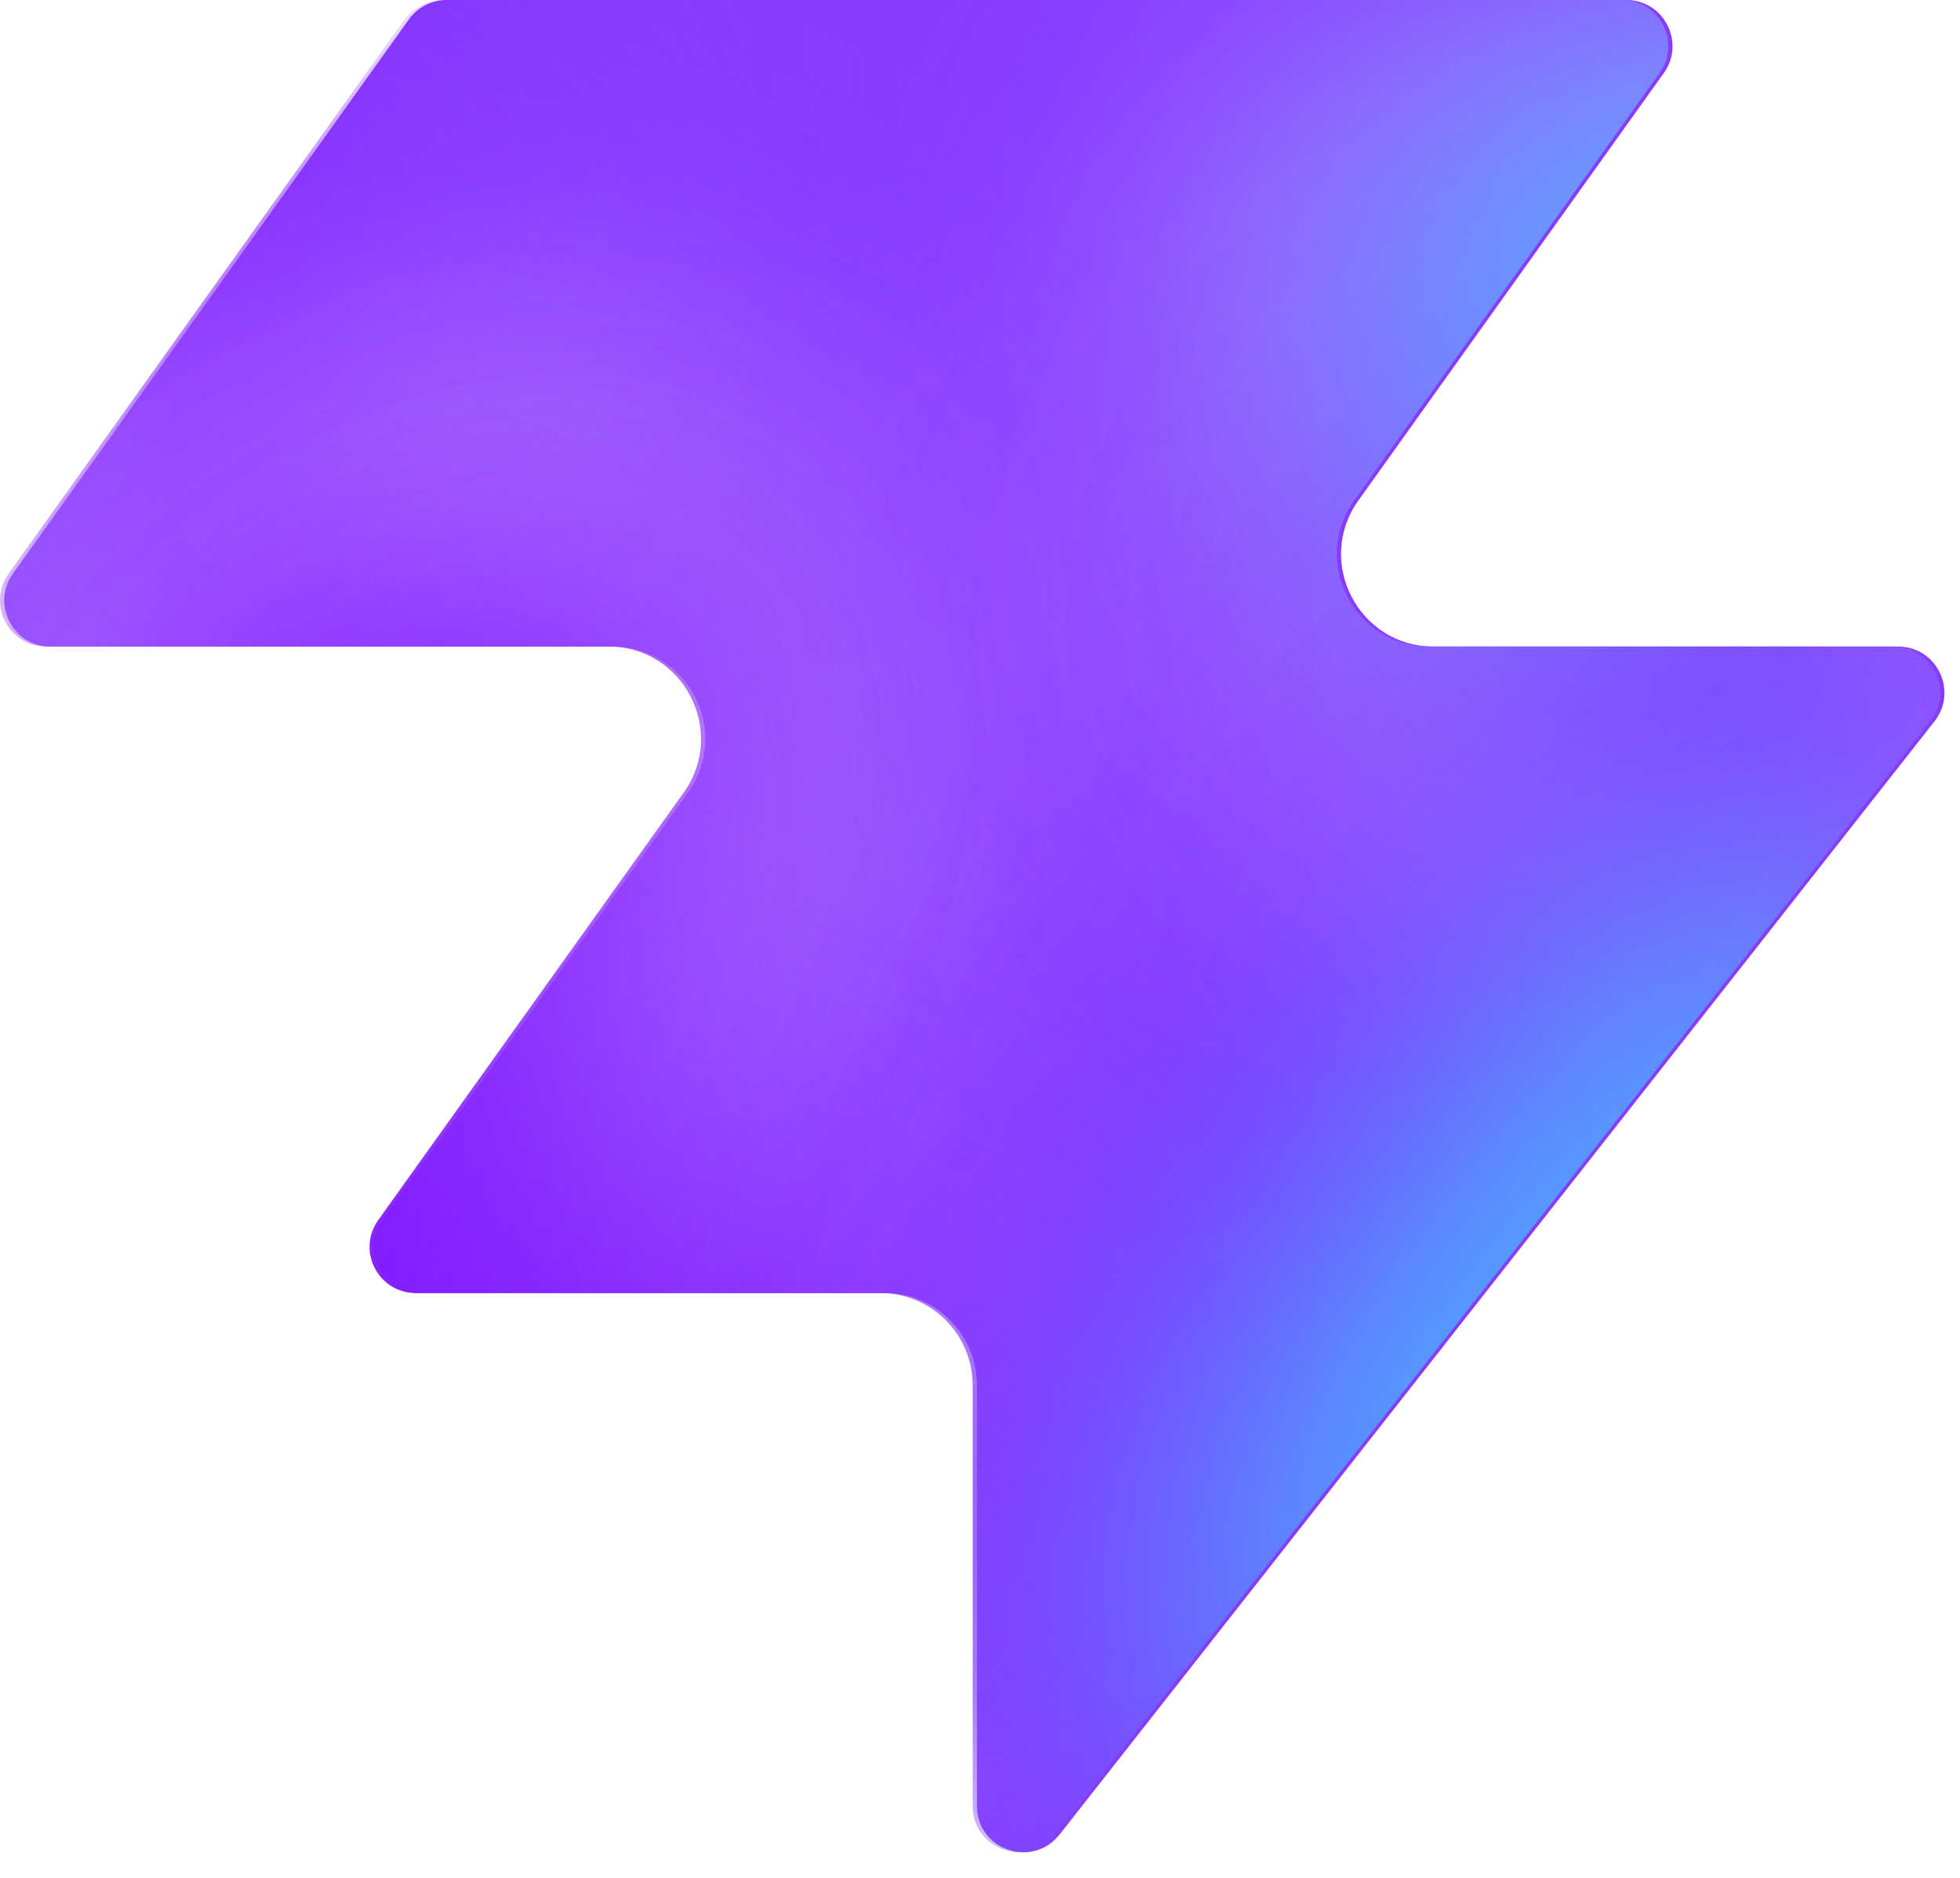
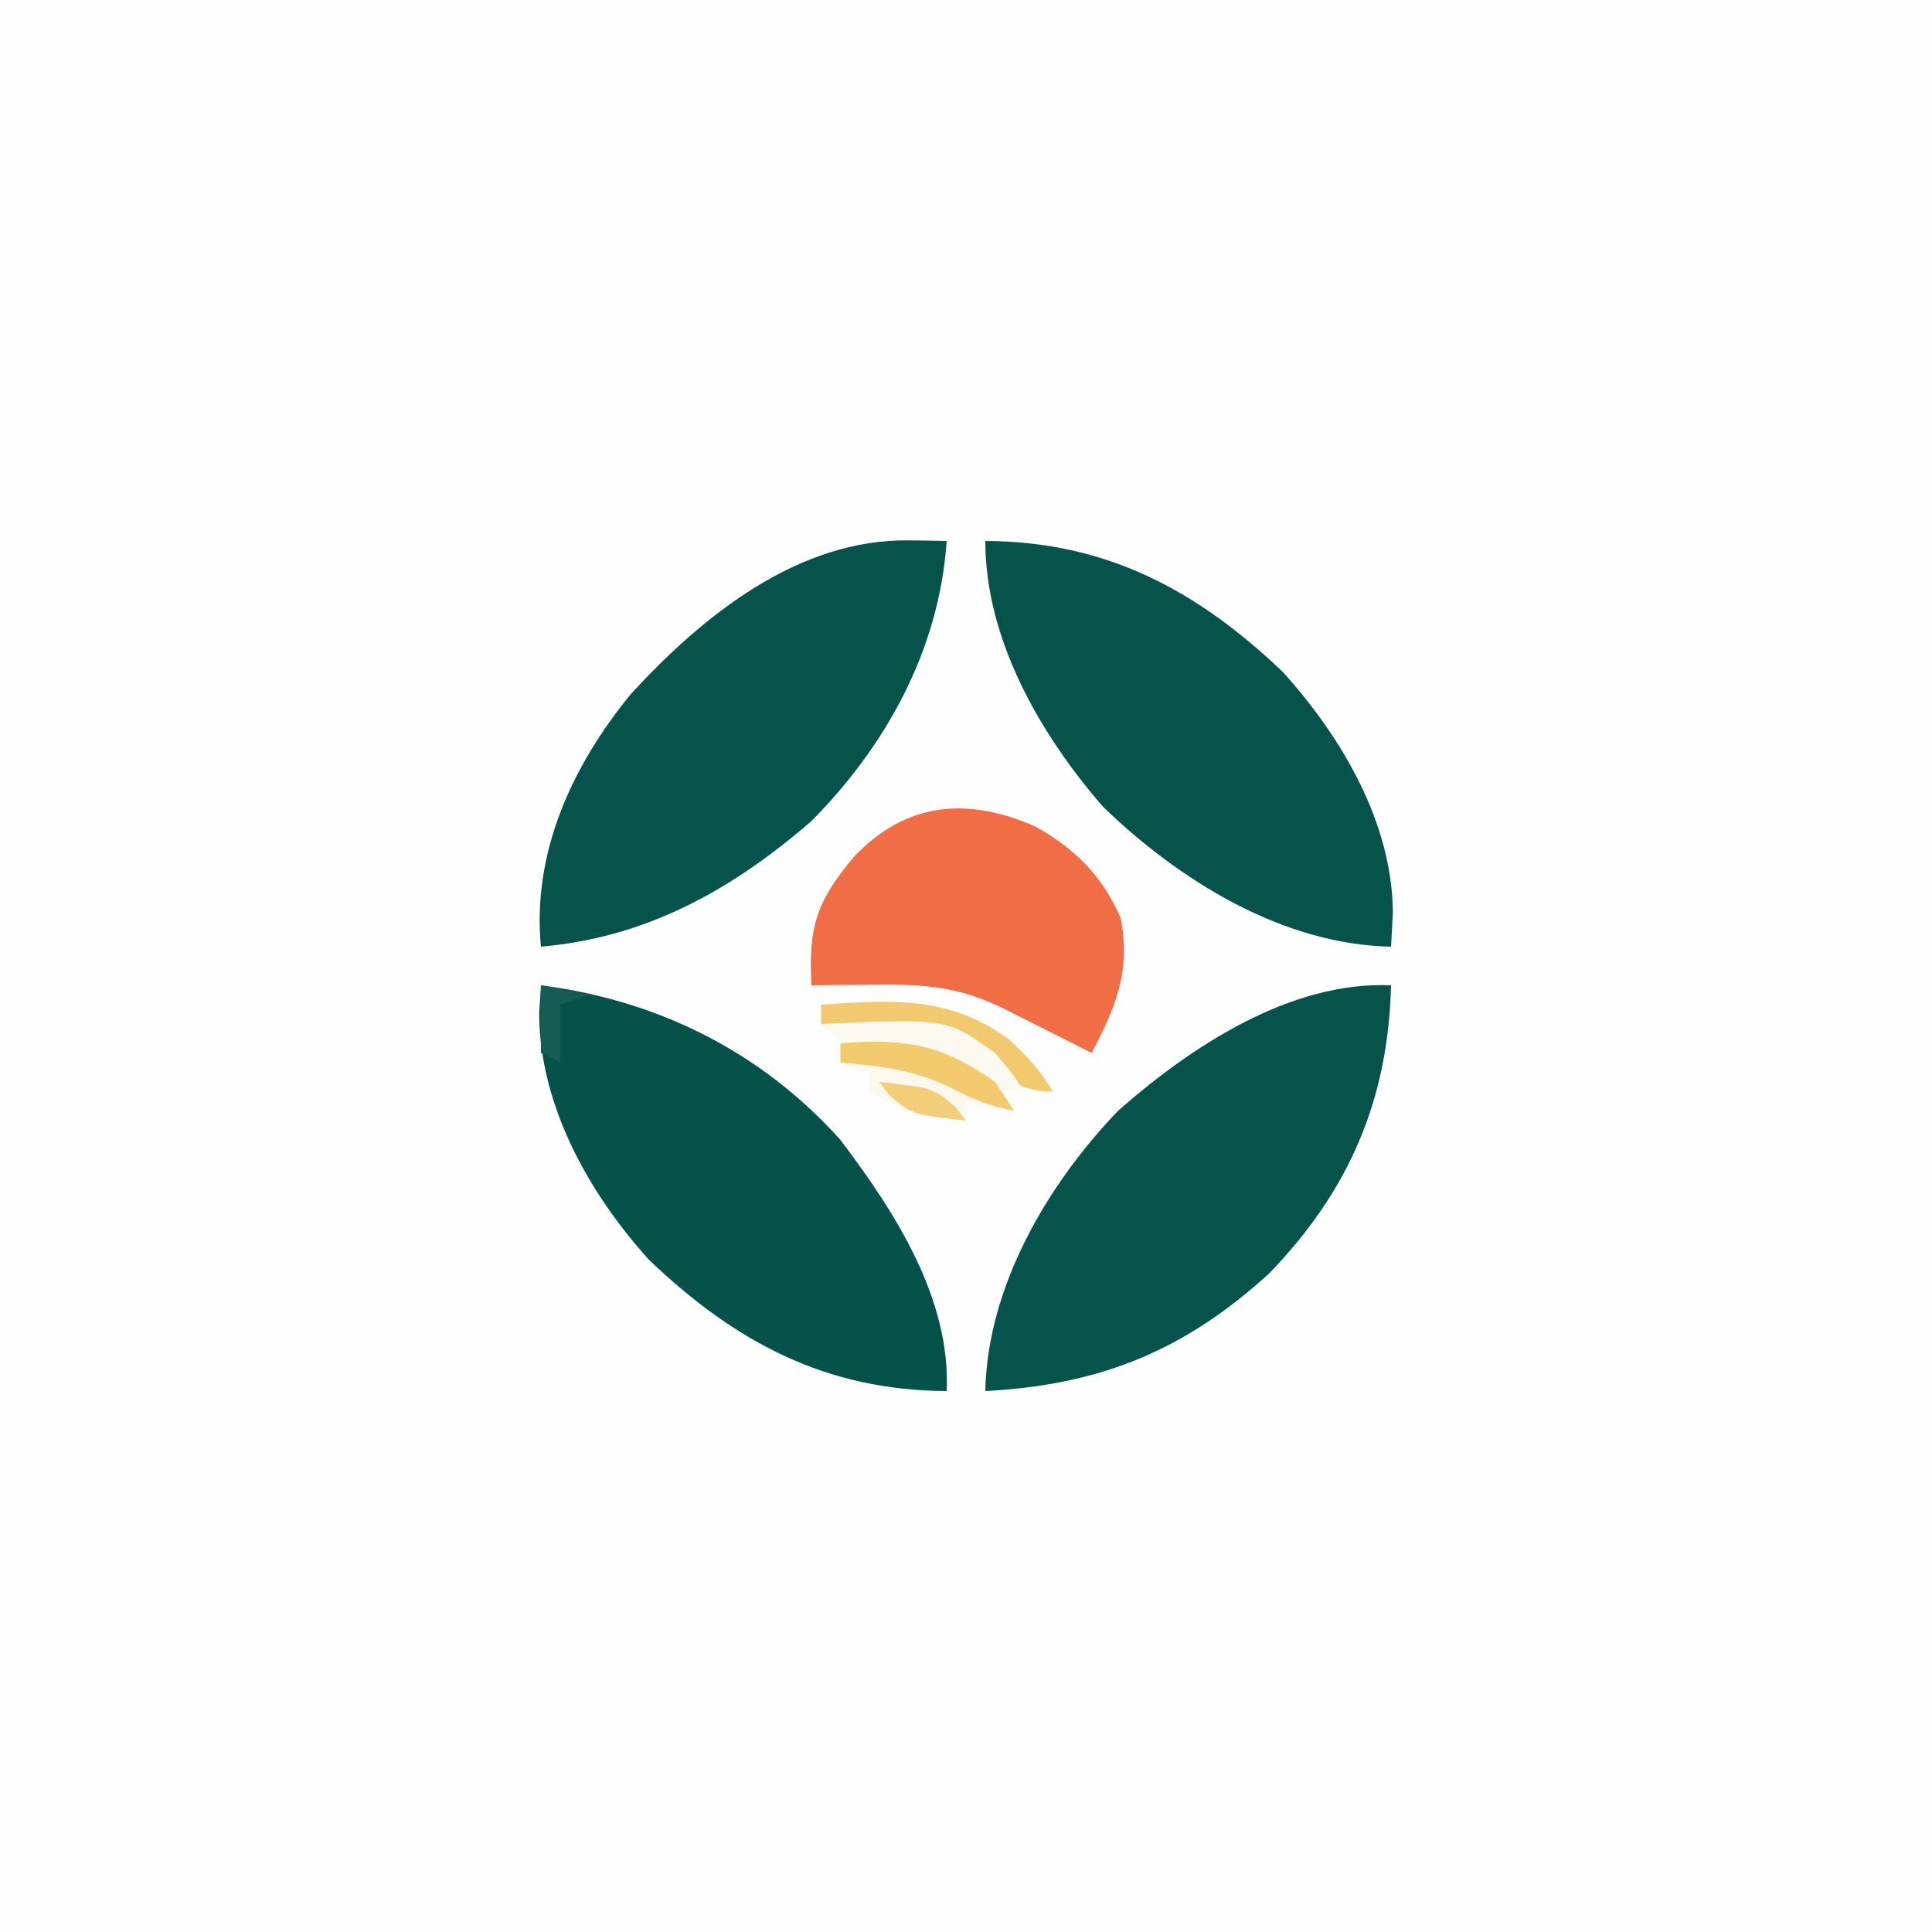
- <svg xmlns="http://www.w3.org/2000/svg" width="48" height="46" fill="none" viewBox="0 0 48 46">
-   <path fill="#863bff" d="M25.946 44.938c-.664.845-2.021.375-2.021-.698V33.937a2.26 2.26 0 0 0-2.262-2.262H10.287c-.92 0-1.456-1.04-.92-1.788l7.48-10.471c1.07-1.497 0-3.578-1.842-3.578H1.237c-.92 0-1.456-1.04-.92-1.788L10.013.474c.214-.297.556-.474.92-.474h28.894c.92 0 1.456 1.04.92 1.788l-7.48 10.471c-1.07 1.498 0 3.579 1.842 3.579h11.377c.943 0 1.473 1.088.89 1.83L25.947 44.94z" style="fill:#863bff;fill:color(display-p3 .525 .23 1);fill-opacity:1" />
-   <mask id="a" width="48" height="46" x="0" y="0" maskUnits="userSpaceOnUse" style="mask-type:alpha">
-     <path fill="#000" d="M25.842 44.938c-.664.844-2.021.375-2.021-.698V33.937a2.26 2.26 0 0 0-2.262-2.262H10.183c-.92 0-1.456-1.04-.92-1.788l7.48-10.471c1.07-1.498 0-3.579-1.842-3.579H1.133c-.92 0-1.456-1.04-.92-1.787L9.91.473c.214-.297.556-.474.92-.474h28.894c.92 0 1.456 1.04.92 1.788l-7.48 10.471c-1.07 1.498 0 3.578 1.842 3.578h11.377c.943 0 1.473 1.088.89 1.832L25.843 44.94z" style="fill:#000;fill-opacity:1" />
-   </mask>
-   <g mask="url(#a)">
-     <g filter="url(#b)">
-       <ellipse cx="5.508" cy="14.704" fill="#ede6ff" rx="5.508" ry="14.704" style="fill:#ede6ff;fill:color(display-p3 .927 .903 1);fill-opacity:1" transform="matrix(.00324 1 1 -.00324 -4.47 31.516)" />
-     </g>
-     <g filter="url(#c)">
-       <ellipse cx="10.399" cy="29.851" fill="#ede6ff" rx="10.399" ry="29.851" style="fill:#ede6ff;fill:color(display-p3 .927 .903 1);fill-opacity:1" transform="matrix(.00324 1 1 -.00324 -39.328 7.883)" />
-     </g>
-     <g filter="url(#d)">
-       <ellipse cx="5.508" cy="30.487" fill="#7e14ff" rx="5.508" ry="30.487" style="fill:#7e14ff;fill:color(display-p3 .492 .077 1);fill-opacity:1" transform="rotate(89.814 -25.913 -14.639)scale(1 -1)" />
-     </g>
-     <g filter="url(#e)">
-       <ellipse cx="5.508" cy="30.599" fill="#7e14ff" rx="5.508" ry="30.599" style="fill:#7e14ff;fill:color(display-p3 .492 .077 1);fill-opacity:1" transform="rotate(89.814 -32.644 -3.334)scale(1 -1)" />
-     </g>
-     <g filter="url(#f)">
-       <ellipse cx="5.508" cy="30.599" fill="#7e14ff" rx="5.508" ry="30.599" style="fill:#7e14ff;fill:color(display-p3 .492 .077 1);fill-opacity:1" transform="matrix(.00324 1 1 -.00324 -34.34 30.47)" />
-     </g>
-     <g filter="url(#g)">
-       <ellipse cx="14.072" cy="22.078" fill="#ede6ff" rx="14.072" ry="22.078" style="fill:#ede6ff;fill:color(display-p3 .927 .903 1);fill-opacity:1" transform="rotate(93.35 24.506 48.493)scale(-1 1)" />
-     </g>
-     <g filter="url(#h)">
-       <ellipse cx="3.47" cy="21.501" fill="#7e14ff" rx="3.47" ry="21.501" style="fill:#7e14ff;fill:color(display-p3 .492 .077 1);fill-opacity:1" transform="rotate(89.009 28.708 47.59)scale(-1 1)" />
-     </g>
-     <g filter="url(#i)">
-       <ellipse cx="3.47" cy="21.501" fill="#7e14ff" rx="3.47" ry="21.501" style="fill:#7e14ff;fill:color(display-p3 .492 .077 1);fill-opacity:1" transform="rotate(89.009 28.708 47.59)scale(-1 1)" />
-     </g>
-     <g filter="url(#j)">
-       <ellipse cx=".387" cy="8.972" fill="#7e14ff" rx="4.407" ry="29.108" style="fill:#7e14ff;fill:color(display-p3 .492 .077 1);fill-opacity:1" transform="rotate(39.51 .387 8.972)" />
-     </g>
-     <g filter="url(#k)">
-       <ellipse cx="47.523" cy="-6.092" fill="#7e14ff" rx="4.407" ry="29.108" style="fill:#7e14ff;fill:color(display-p3 .492 .077 1);fill-opacity:1" transform="rotate(37.892 47.523 -6.092)" />
-     </g>
-     <g filter="url(#l)">
-       <ellipse cx="41.412" cy="6.333" fill="#47bfff" rx="5.971" ry="9.665" style="fill:#47bfff;fill:color(display-p3 .28 .748 1);fill-opacity:1" transform="rotate(37.892 41.412 6.333)" />
-     </g>
-     <g filter="url(#m)">
-       <ellipse cx="-1.879" cy="38.332" fill="#7e14ff" rx="4.407" ry="29.108" style="fill:#7e14ff;fill:color(display-p3 .492 .077 1);fill-opacity:1" transform="rotate(37.892 -1.88 38.332)" />
-     </g>
-     <g filter="url(#n)">
-       <ellipse cx="-1.879" cy="38.332" fill="#7e14ff" rx="4.407" ry="29.108" style="fill:#7e14ff;fill:color(display-p3 .492 .077 1);fill-opacity:1" transform="rotate(37.892 -1.88 38.332)" />
-     </g>
-     <g filter="url(#o)">
-       <ellipse cx="35.651" cy="29.907" fill="#7e14ff" rx="4.407" ry="29.108" style="fill:#7e14ff;fill:color(display-p3 .492 .077 1);fill-opacity:1" transform="rotate(37.892 35.651 29.907)" />
-     </g>
-     <g filter="url(#p)">
-       <ellipse cx="38.418" cy="32.4" fill="#47bfff" rx="5.971" ry="15.297" style="fill:#47bfff;fill:color(display-p3 .28 .748 1);fill-opacity:1" transform="rotate(37.892 38.418 32.4)" />
-     </g>
-   </g>
-   <defs>
-     <filter id="b" width="60.045" height="41.654" x="-19.77" y="16.149" color-interpolation-filters="sRGB" filterUnits="userSpaceOnUse">
-       <feFlood flood-opacity="0" result="BackgroundImageFix" />
-       <feBlend in="SourceGraphic" in2="BackgroundImageFix" result="shape" />
-       <feGaussianBlur result="effect1_foregroundBlur_2002_17158" stdDeviation="7.659" />
-     </filter>
-     <filter id="c" width="90.34" height="51.437" x="-54.613" y="-7.533" color-interpolation-filters="sRGB" filterUnits="userSpaceOnUse">
-       <feFlood flood-opacity="0" result="BackgroundImageFix" />
-       <feBlend in="SourceGraphic" in2="BackgroundImageFix" result="shape" />
-       <feGaussianBlur result="effect1_foregroundBlur_2002_17158" stdDeviation="7.659" />
-     </filter>
-     <filter id="d" width="79.355" height="29.4" x="-49.64" y="2.03" color-interpolation-filters="sRGB" filterUnits="userSpaceOnUse">
-       <feFlood flood-opacity="0" result="BackgroundImageFix" />
-       <feBlend in="SourceGraphic" in2="BackgroundImageFix" result="shape" />
-       <feGaussianBlur result="effect1_foregroundBlur_2002_17158" stdDeviation="4.596" />
-     </filter>
-     <filter id="e" width="79.579" height="29.4" x="-45.045" y="20.029" color-interpolation-filters="sRGB" filterUnits="userSpaceOnUse">
-       <feFlood flood-opacity="0" result="BackgroundImageFix" />
-       <feBlend in="SourceGraphic" in2="BackgroundImageFix" result="shape" />
-       <feGaussianBlur result="effect1_foregroundBlur_2002_17158" stdDeviation="4.596" />
-     </filter>
-     <filter id="f" width="79.579" height="29.4" x="-43.513" y="21.178" color-interpolation-filters="sRGB" filterUnits="userSpaceOnUse">
-       <feFlood flood-opacity="0" result="BackgroundImageFix" />
-       <feBlend in="SourceGraphic" in2="BackgroundImageFix" result="shape" />
-       <feGaussianBlur result="effect1_foregroundBlur_2002_17158" stdDeviation="4.596" />
-     </filter>
-     <filter id="g" width="74.749" height="58.852" x="15.756" y="-17.901" color-interpolation-filters="sRGB" filterUnits="userSpaceOnUse">
-       <feFlood flood-opacity="0" result="BackgroundImageFix" />
-       <feBlend in="SourceGraphic" in2="BackgroundImageFix" result="shape" />
-       <feGaussianBlur result="effect1_foregroundBlur_2002_17158" stdDeviation="7.659" />
-     </filter>
-     <filter id="h" width="61.377" height="25.362" x="23.548" y="2.284" color-interpolation-filters="sRGB" filterUnits="userSpaceOnUse">
-       <feFlood flood-opacity="0" result="BackgroundImageFix" />
-       <feBlend in="SourceGraphic" in2="BackgroundImageFix" result="shape" />
-       <feGaussianBlur result="effect1_foregroundBlur_2002_17158" stdDeviation="4.596" />
-     </filter>
-     <filter id="i" width="61.377" height="25.362" x="23.548" y="2.284" color-interpolation-filters="sRGB" filterUnits="userSpaceOnUse">
-       <feFlood flood-opacity="0" result="BackgroundImageFix" />
-       <feBlend in="SourceGraphic" in2="BackgroundImageFix" result="shape" />
-       <feGaussianBlur result="effect1_foregroundBlur_2002_17158" stdDeviation="4.596" />
-     </filter>
-     <filter id="j" width="56.045" height="63.649" x="-27.636" y="-22.853" color-interpolation-filters="sRGB" filterUnits="userSpaceOnUse">
-       <feFlood flood-opacity="0" result="BackgroundImageFix" />
-       <feBlend in="SourceGraphic" in2="BackgroundImageFix" result="shape" />
-       <feGaussianBlur result="effect1_foregroundBlur_2002_17158" stdDeviation="4.596" />
-     </filter>
-     <filter id="k" width="54.814" height="64.646" x="20.116" y="-38.415" color-interpolation-filters="sRGB" filterUnits="userSpaceOnUse">
-       <feFlood flood-opacity="0" result="BackgroundImageFix" />
-       <feBlend in="SourceGraphic" in2="BackgroundImageFix" result="shape" />
-       <feGaussianBlur result="effect1_foregroundBlur_2002_17158" stdDeviation="4.596" />
-     </filter>
-     <filter id="l" width="33.541" height="35.313" x="24.641" y="-11.323" color-interpolation-filters="sRGB" filterUnits="userSpaceOnUse">
-       <feFlood flood-opacity="0" result="BackgroundImageFix" />
-       <feBlend in="SourceGraphic" in2="BackgroundImageFix" result="shape" />
-       <feGaussianBlur result="effect1_foregroundBlur_2002_17158" stdDeviation="4.596" />
-     </filter>
-     <filter id="m" width="54.814" height="64.646" x="-29.286" y="6.009" color-interpolation-filters="sRGB" filterUnits="userSpaceOnUse">
-       <feFlood flood-opacity="0" result="BackgroundImageFix" />
-       <feBlend in="SourceGraphic" in2="BackgroundImageFix" result="shape" />
-       <feGaussianBlur result="effect1_foregroundBlur_2002_17158" stdDeviation="4.596" />
-     </filter>
-     <filter id="n" width="54.814" height="64.646" x="-29.286" y="6.009" color-interpolation-filters="sRGB" filterUnits="userSpaceOnUse">
-       <feFlood flood-opacity="0" result="BackgroundImageFix" />
-       <feBlend in="SourceGraphic" in2="BackgroundImageFix" result="shape" />
-       <feGaussianBlur result="effect1_foregroundBlur_2002_17158" stdDeviation="4.596" />
-     </filter>
-     <filter id="o" width="54.814" height="64.646" x="8.244" y="-2.416" color-interpolation-filters="sRGB" filterUnits="userSpaceOnUse">
-       <feFlood flood-opacity="0" result="BackgroundImageFix" />
-       <feBlend in="SourceGraphic" in2="BackgroundImageFix" result="shape" />
-       <feGaussianBlur result="effect1_foregroundBlur_2002_17158" stdDeviation="4.596" />
-     </filter>
-     <filter id="p" width="39.409" height="43.623" x="18.713" y="10.588" color-interpolation-filters="sRGB" filterUnits="userSpaceOnUse">
-       <feFlood flood-opacity="0" result="BackgroundImageFix" />
-       <feBlend in="SourceGraphic" in2="BackgroundImageFix" result="shape" />
-       <feGaussianBlur result="effect1_foregroundBlur_2002_17158" stdDeviation="4.596" />
-     </filter>
-   </defs>
+ <svg xmlns="http://www.w3.org/2000/svg" version="1.1" width="200" height="200">
+   <path d="M0 0 C66 0 132 0 200 0 C200 66 200 132 200 200 C134 200 68 200 0 200 C0 134 0 68 0 0 Z " fill="#FEFEFE" transform="translate(0,0)" />
+   <path d="M0 0 C12.466 0.049 21.88 5.047 30.809 13.574 C36.911 20.329 42.139 29.201 42.188 38.5 C42.095 40.233 42.095 40.233 42 42 C30.753 41.775 20.103 35.162 12.188 27.52 C5.652 19.991 0 10.17 0 0 Z " fill="#05534B" transform="translate(102,56)" />
+   <path d="M0 0 C-0.289 11.866 -4.357 21.277 -12.602 29.809 C-21.398 37.846 -30.16 41.379 -42 42 C-41.784 31.205 -35.588 20.607 -28.227 12.961 C-20.683 6.317 -10.39 -0.459 0 0 Z " fill="#05534B" transform="translate(144,102)" />
+   <path d="M0 0 C1.887 0.031 1.887 0.031 3.812 0.062 C3.05 11.251 -2.39 21.185 -10.188 29.062 C-18.423 36.189 -27.244 41.111 -38.188 42.062 C-39.12 32.36 -34.993 23.389 -28.902 15.934 C-21.486 7.841 -11.574 -0.19 0 0 Z " fill="#05534B" transform="translate(94.1875,55.9375)" />
+   <path d="M0 0 C12.121 1.555 22.799 6.868 31 16 C36.622 23.441 42.425 32.379 42 42 C29.537 41.951 20.113 36.957 11.191 28.422 C4.949 21.523 -0.13 12.446 -0.188 2.938 C-0.126 1.968 -0.064 0.999 0 0 Z " fill="#04524A" transform="translate(56,102)" />
+   <path d="M0 0 C4.108 2.309 6.91 5.094 8.812 9.438 C9.9 14.843 8.345 18.689 5.812 23.438 C4.981 23.016 4.15 22.594 3.293 22.16 C2.206 21.612 1.12 21.064 0 20.5 C-1.079 19.955 -2.158 19.409 -3.27 18.848 C-7.913 16.604 -11.245 16.328 -16.375 16.375 C-17.647 16.384 -18.92 16.393 -20.23 16.402 C-21.206 16.414 -22.182 16.426 -23.188 16.438 C-23.506 10.303 -22.651 7.775 -18.824 3.172 C-13.394 -2.582 -7.05 -3.086 0 0 Z " fill="#F06D46" transform="translate(107.1875,85.5625)" />
+   <path d="M0 0 C6.631 -0.541 10.541 0.101 16 4 C16.99 5.485 16.99 5.485 18 7 C15.525 6.505 15.525 6.505 13 6 C13 6.66 13 7.32 13 8 C9.281 7.493 6.265 6.884 3 5 C3 4.34 3 3.68 3 3 C2.01 2.67 1.02 2.34 0 2 C0 1.34 0 0.68 0 0 Z " fill="#FCF8EC" transform="translate(87,108)" />
+   <path d="M0 0 C7.375 -0.506 13.352 -0.914 19.477 3.621 C21.281 5.255 22.757 6.902 24 9 C19.722 9 18.18 6.716 15 4 C11.838 2.946 9.131 2.687 5.812 2.438 C4.182 2.312 4.182 2.312 2.52 2.184 C1.688 2.123 0.857 2.062 0 2 C0 1.34 0 0.68 0 0 Z " fill="#F2C96E" transform="translate(85,104)" />
+   <path d="M0 0 C13.029 -0.569 13.029 -0.569 18 3 C19.875 5.188 19.875 5.188 21 7 C18 7 18 7 14.875 5.062 C11.25 2.86 8.111 2.461 3.918 2.273 C2 2 2 2 0 0 Z " fill="#FCFAF0" transform="translate(85,106)" />
+   <path d="M0 0 C6.631 -0.541 10.541 0.101 16 4 C16.99 5.485 16.99 5.485 18 7 C15.414 6.503 13.588 5.775 11.25 4.5 C7.35 2.7 4.26 2.367 0 2 C0 1.34 0 0.68 0 0 Z " fill="#F3CA6E" transform="translate(87,108)" />
+   <path d="M0 0 C2.475 0.495 2.475 0.495 5 1 C4.01 1.33 3.02 1.66 2 2 C2 3.98 2 5.96 2 8 C1.34 7.67 0.68 7.34 0 7 C0 4.69 0 2.38 0 0 Z " fill="#165B54" transform="translate(56,102)" />
+   <path d="M0 0 C5.538 0.615 5.538 0.615 7.875 2.562 C8.432 3.274 8.432 3.274 9 4 C3.462 3.385 3.462 3.385 1.125 1.438 C0.754 0.963 0.383 0.489 0 0 Z " fill="#F3CE7A" transform="translate(91,112)" />
</svg>
